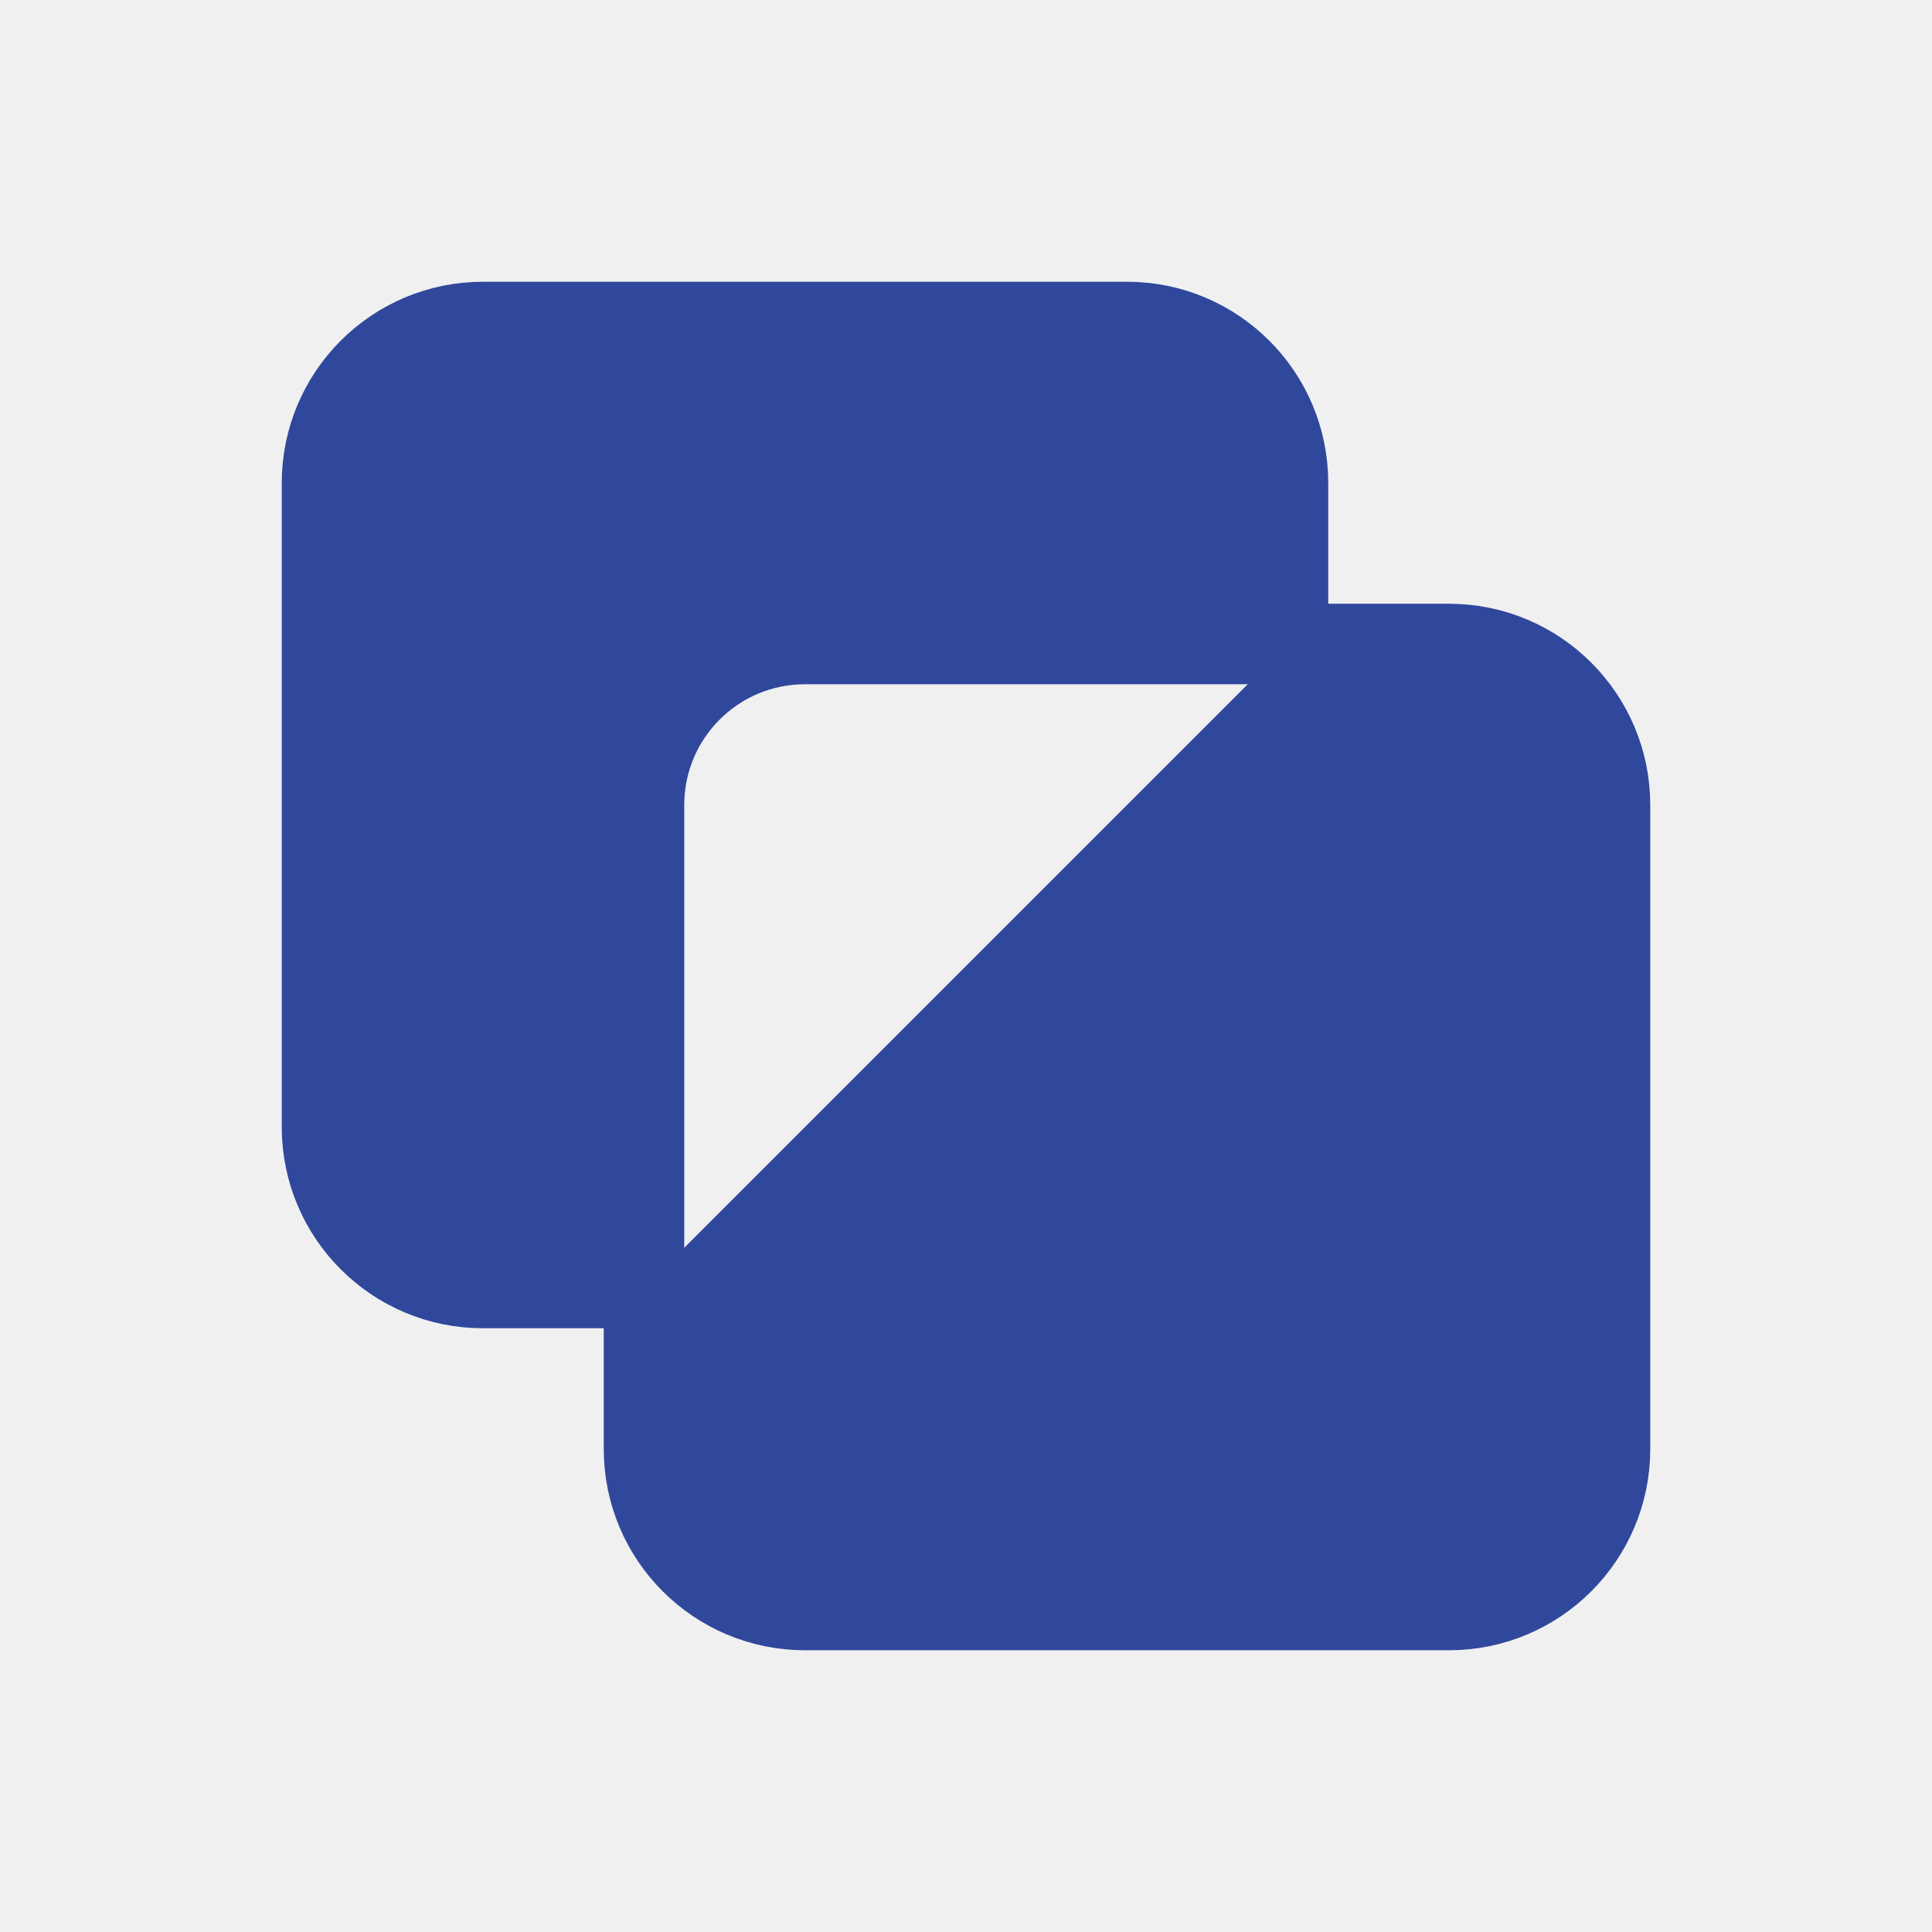
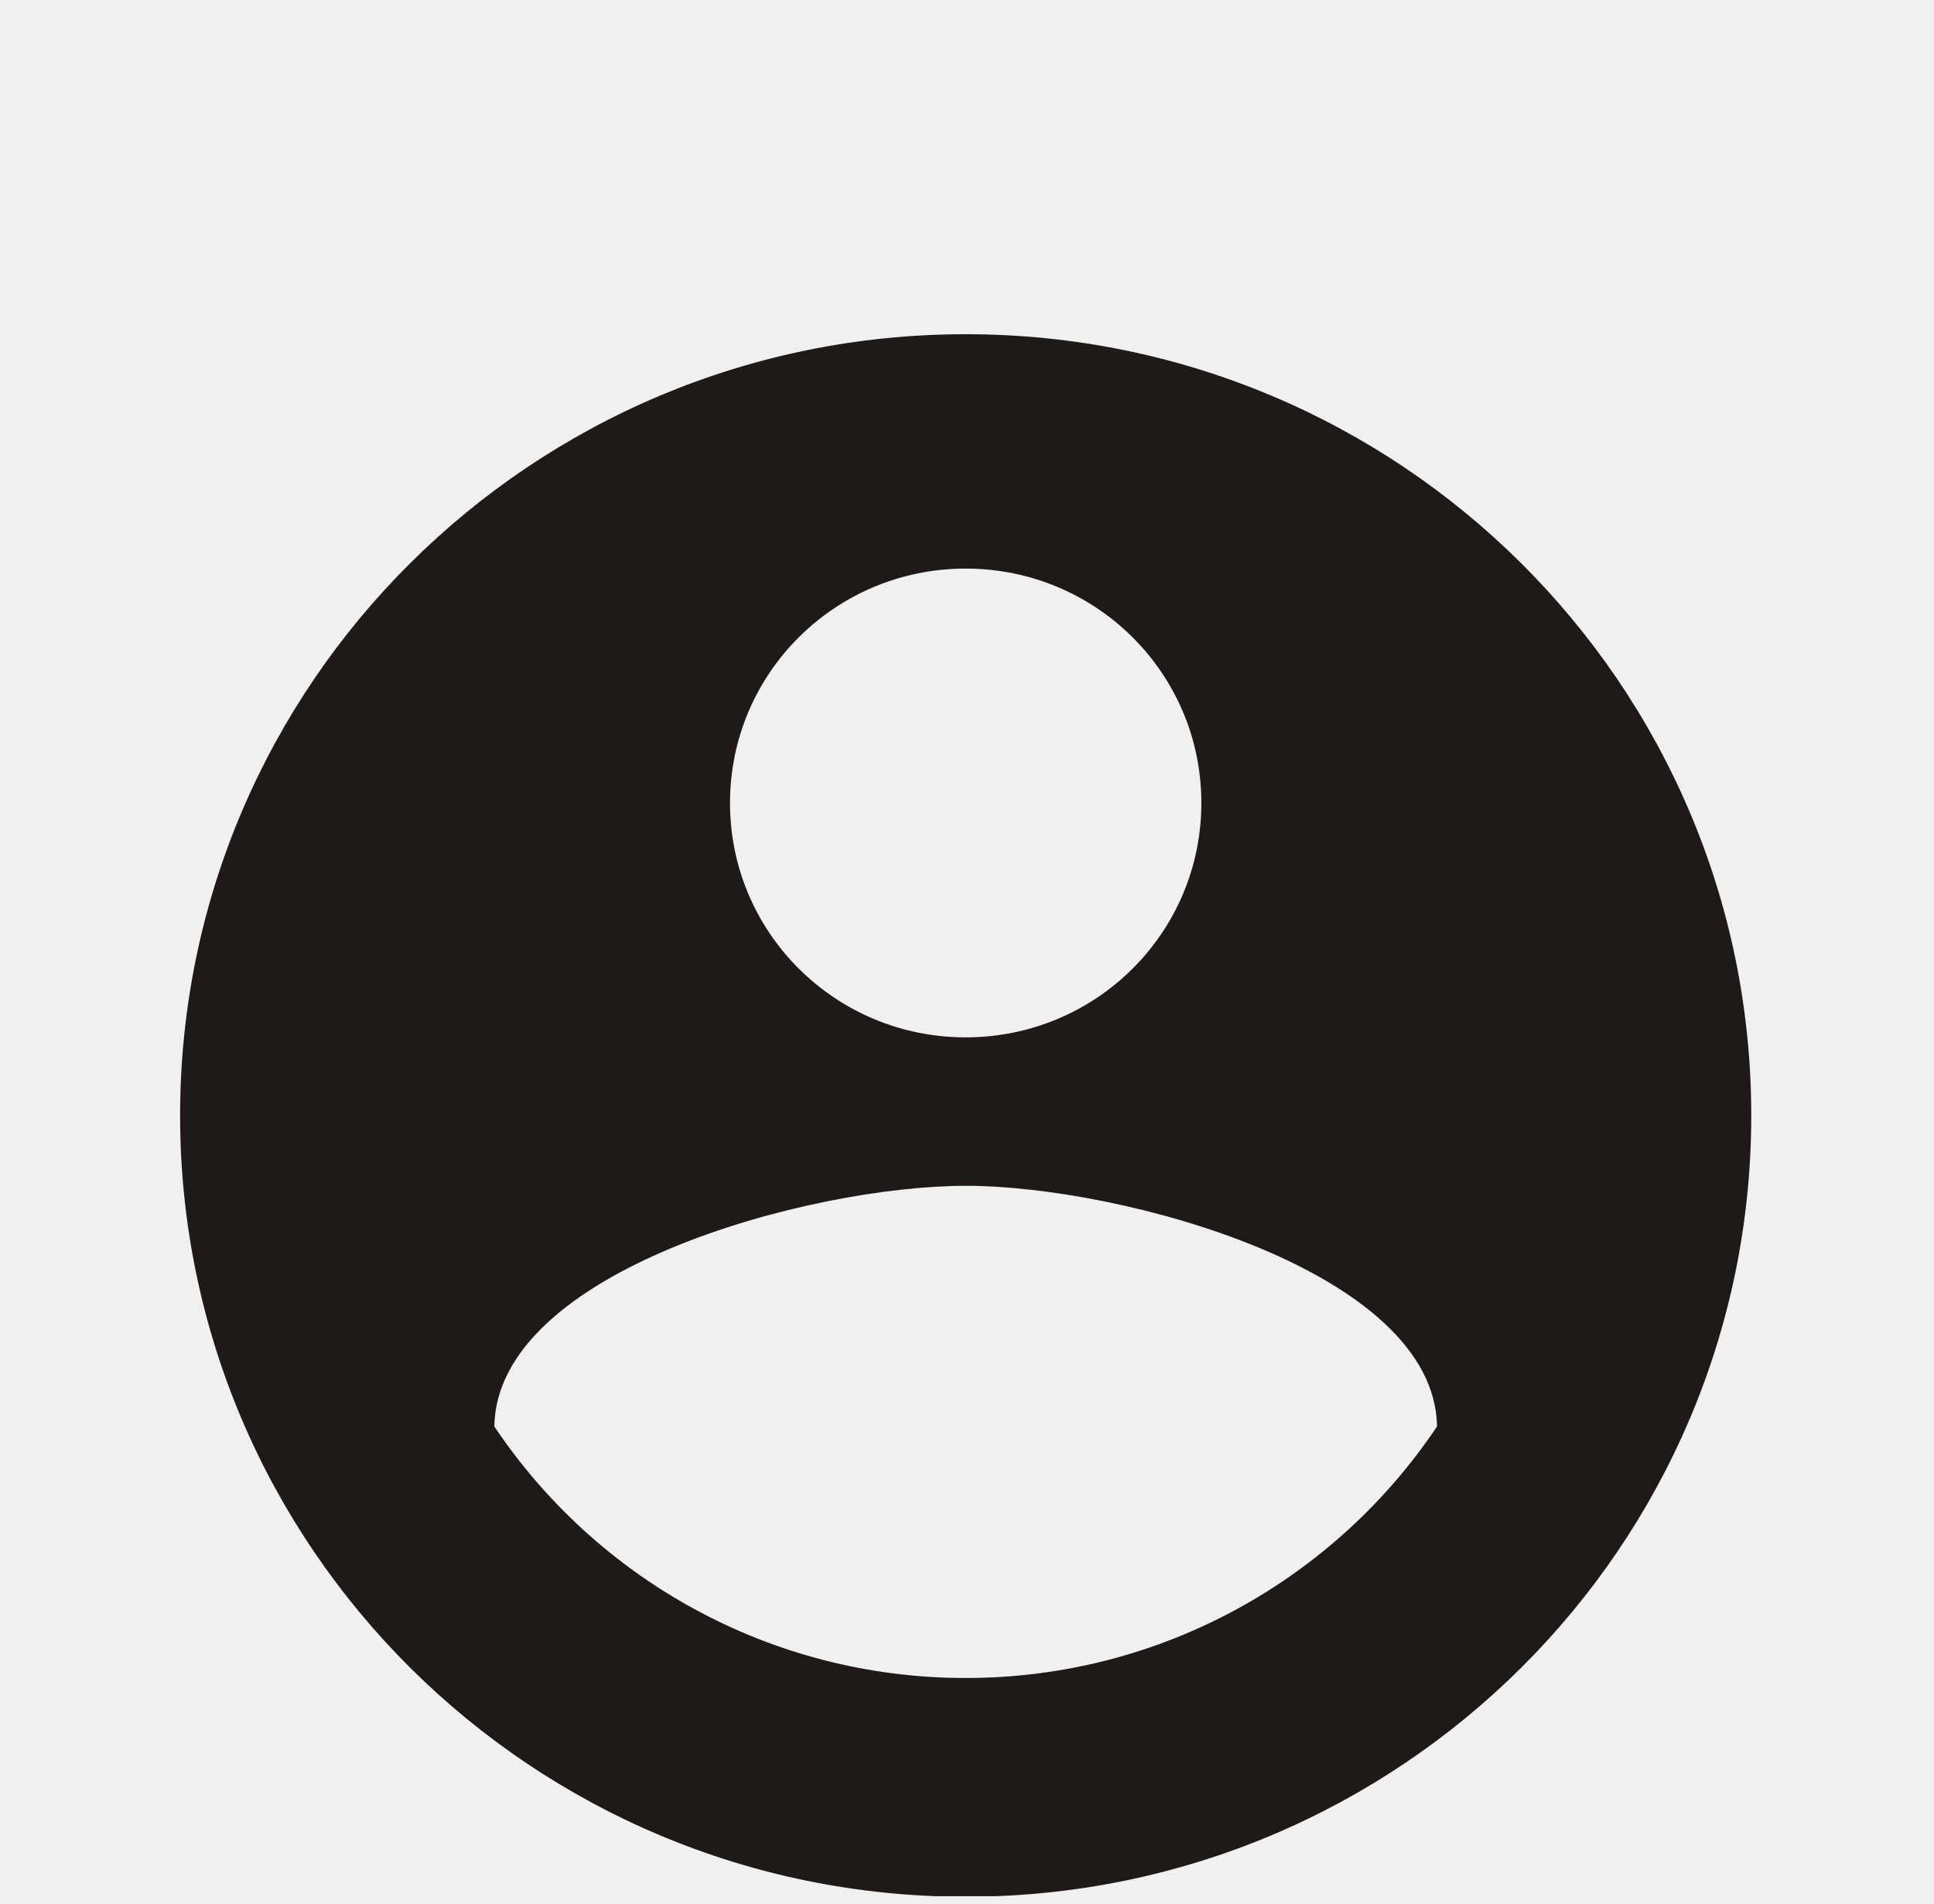
- <svg xmlns="http://www.w3.org/2000/svg" className="" fill="#30489C" viewBox="0 0 24 24" stroke="#30489C" strokeWidth="1">
-   <path strokeLinecap="round" strokeLinejoin="round" d="M8 16H6a2 2 0 01-2-2V6a2 2 0 012-2h8a2 2 0 012 2v2m-6 12h8a2 2 0 002-2v-8a2 2 0 00-2-2h-8a2 2 0 00-2 2v8a2 2 0 002 2z" />
+ <svg xmlns="http://www.w3.org/2000/svg" width="63" height="62" viewBox="0 0 63 62" fill="none">
+   <g clip-path="url(#clip0_4809_3001)">
+     <path d="M31.457 10.886C17.331 10.886 5.867 22.286 5.867 36.333C5.867 50.38 17.331 61.781 31.457 61.781C45.583 61.781 57.047 50.38 57.047 36.333C57.047 22.286 45.583 10.886 31.457 10.886ZM31.457 18.52C35.705 18.52 39.134 21.93 39.134 26.154C39.134 30.379 35.705 33.789 31.457 33.789C27.209 33.789 23.78 30.379 23.78 26.154C23.78 21.93 27.209 18.52 31.457 18.52ZM31.457 54.656C25.06 54.656 19.404 51.398 16.103 46.462C16.18 41.397 26.339 38.624 31.457 38.624C36.55 38.624 46.734 41.397 46.811 46.462C43.51 51.398 37.855 54.656 31.457 54.656Z" fill="#1F1A17" />
+   </g>
+   <defs>
+     <clipPath id="clip0_4809_3001">
+       <rect width="61.416" height="61.074" fill="white" transform="translate(0.75 0.688965)" />
+     </clipPath>
+   </defs>
</svg>
